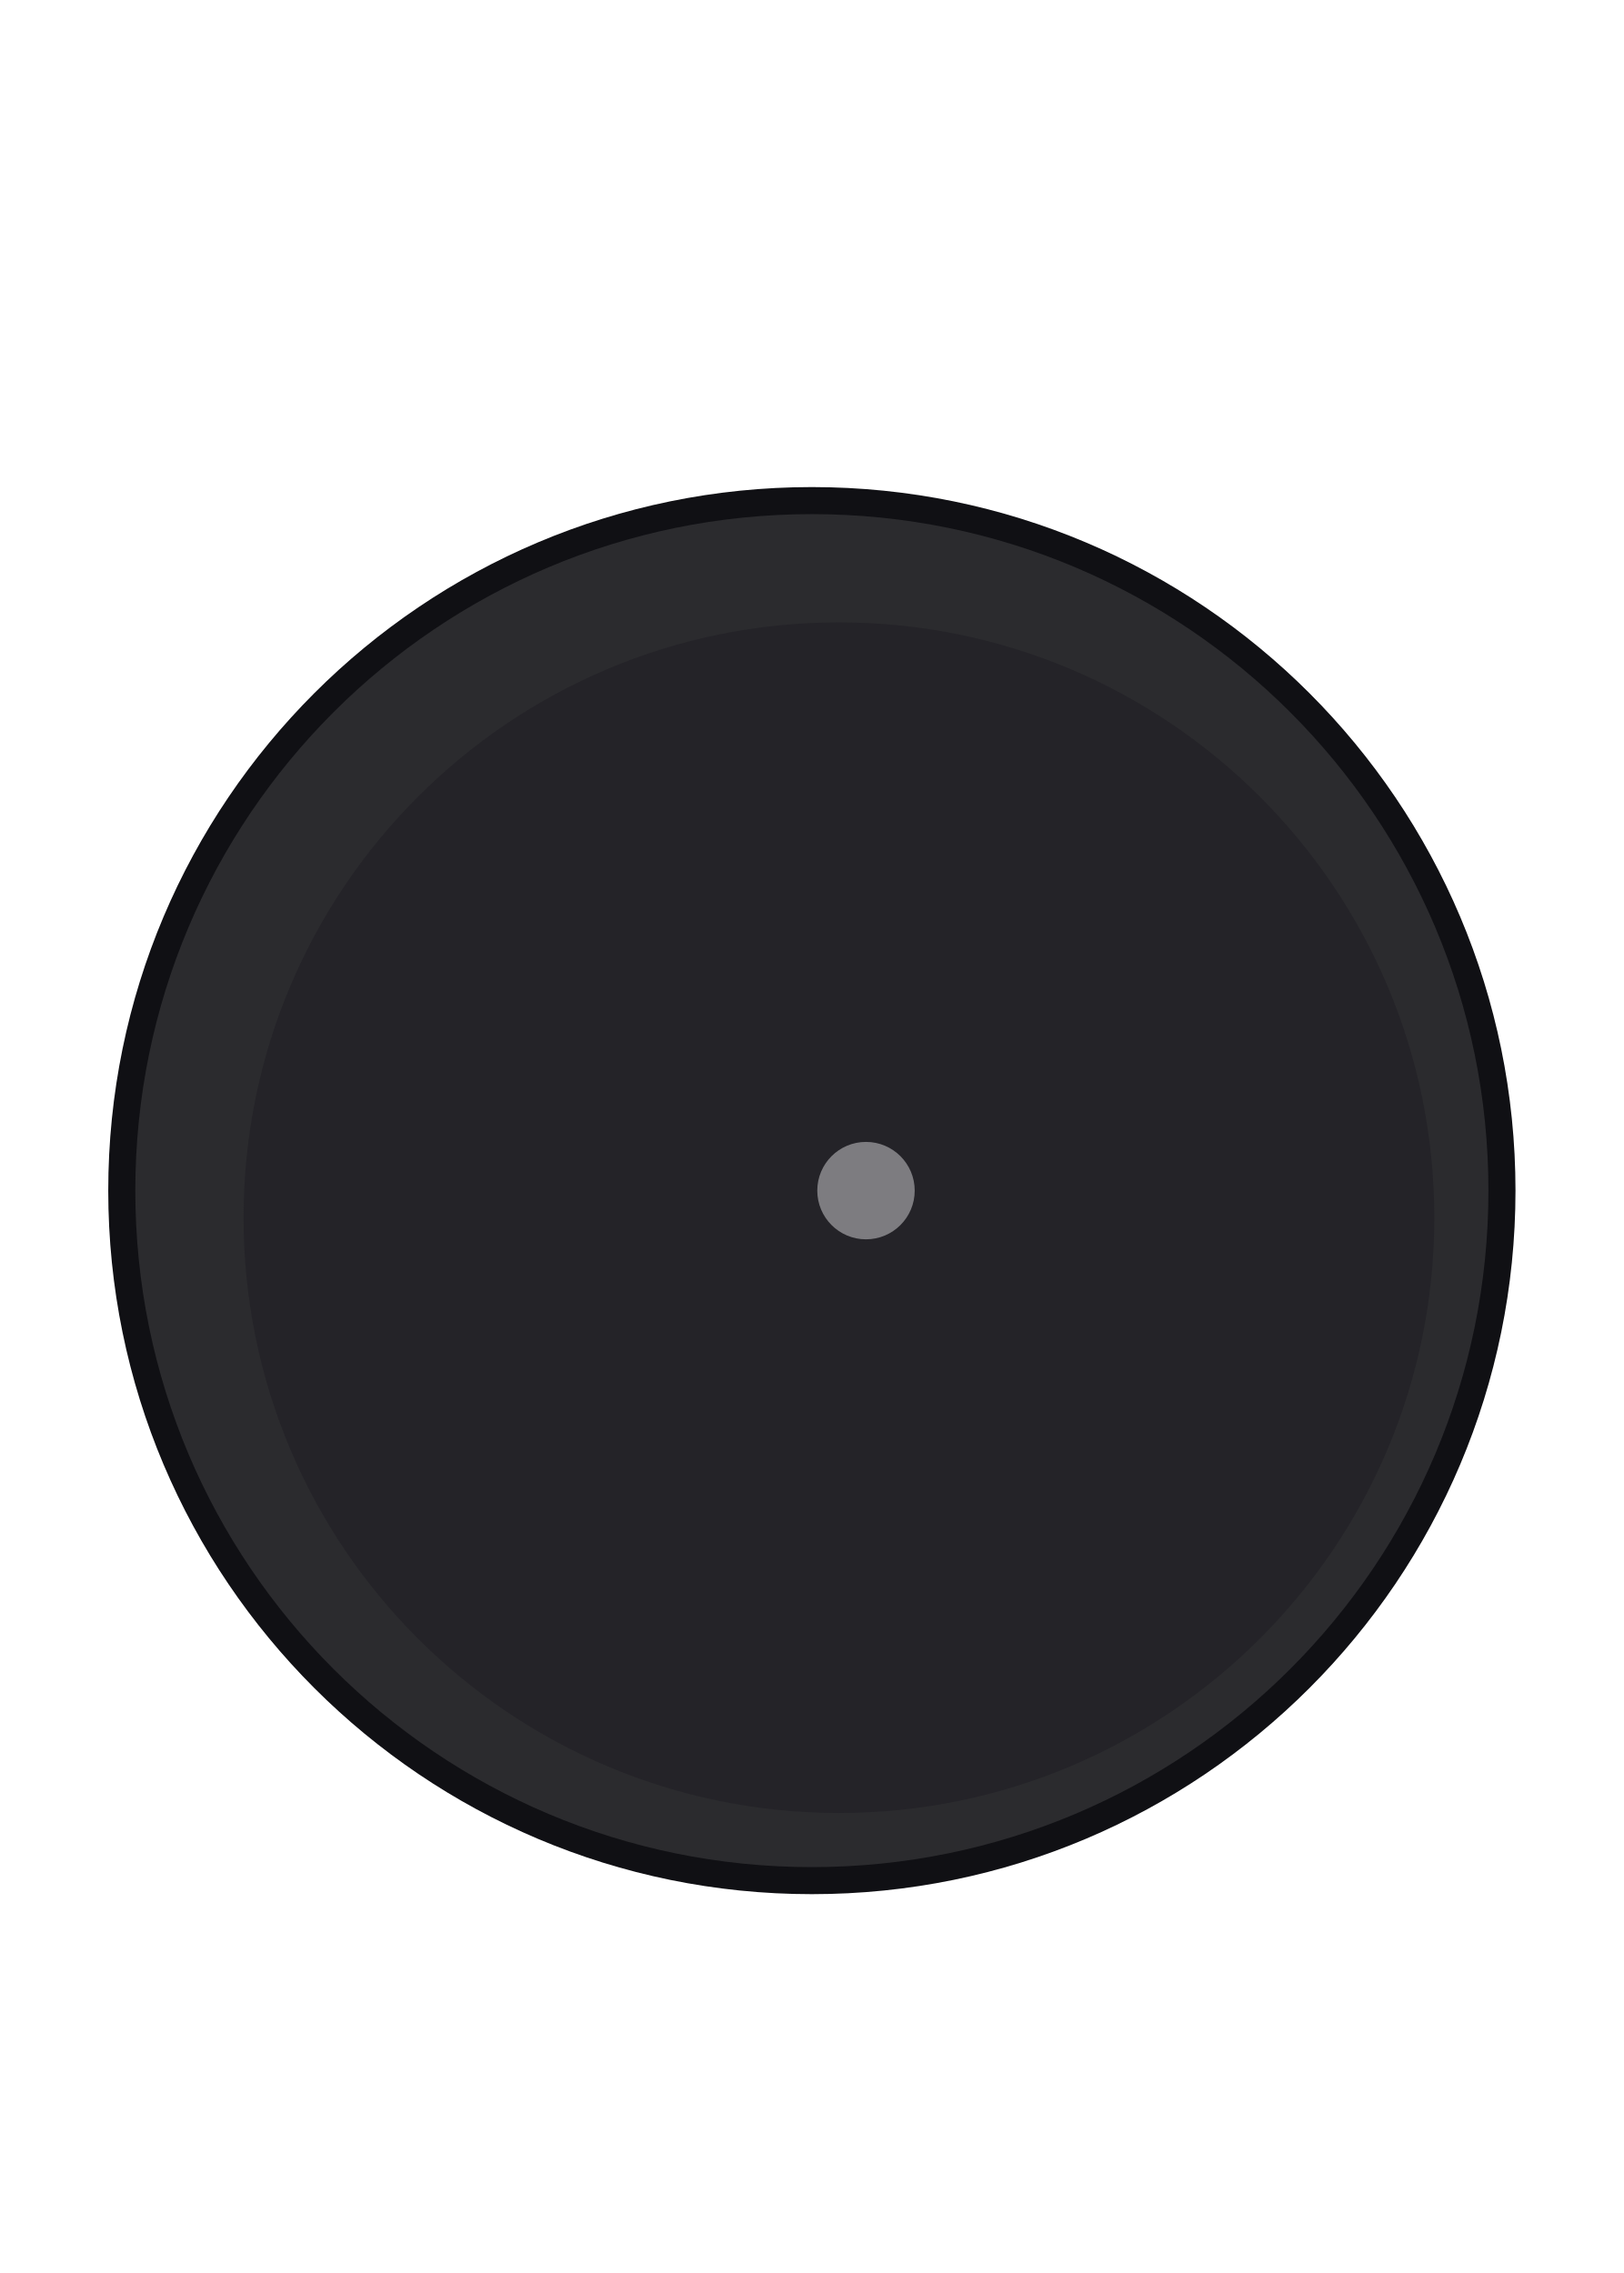
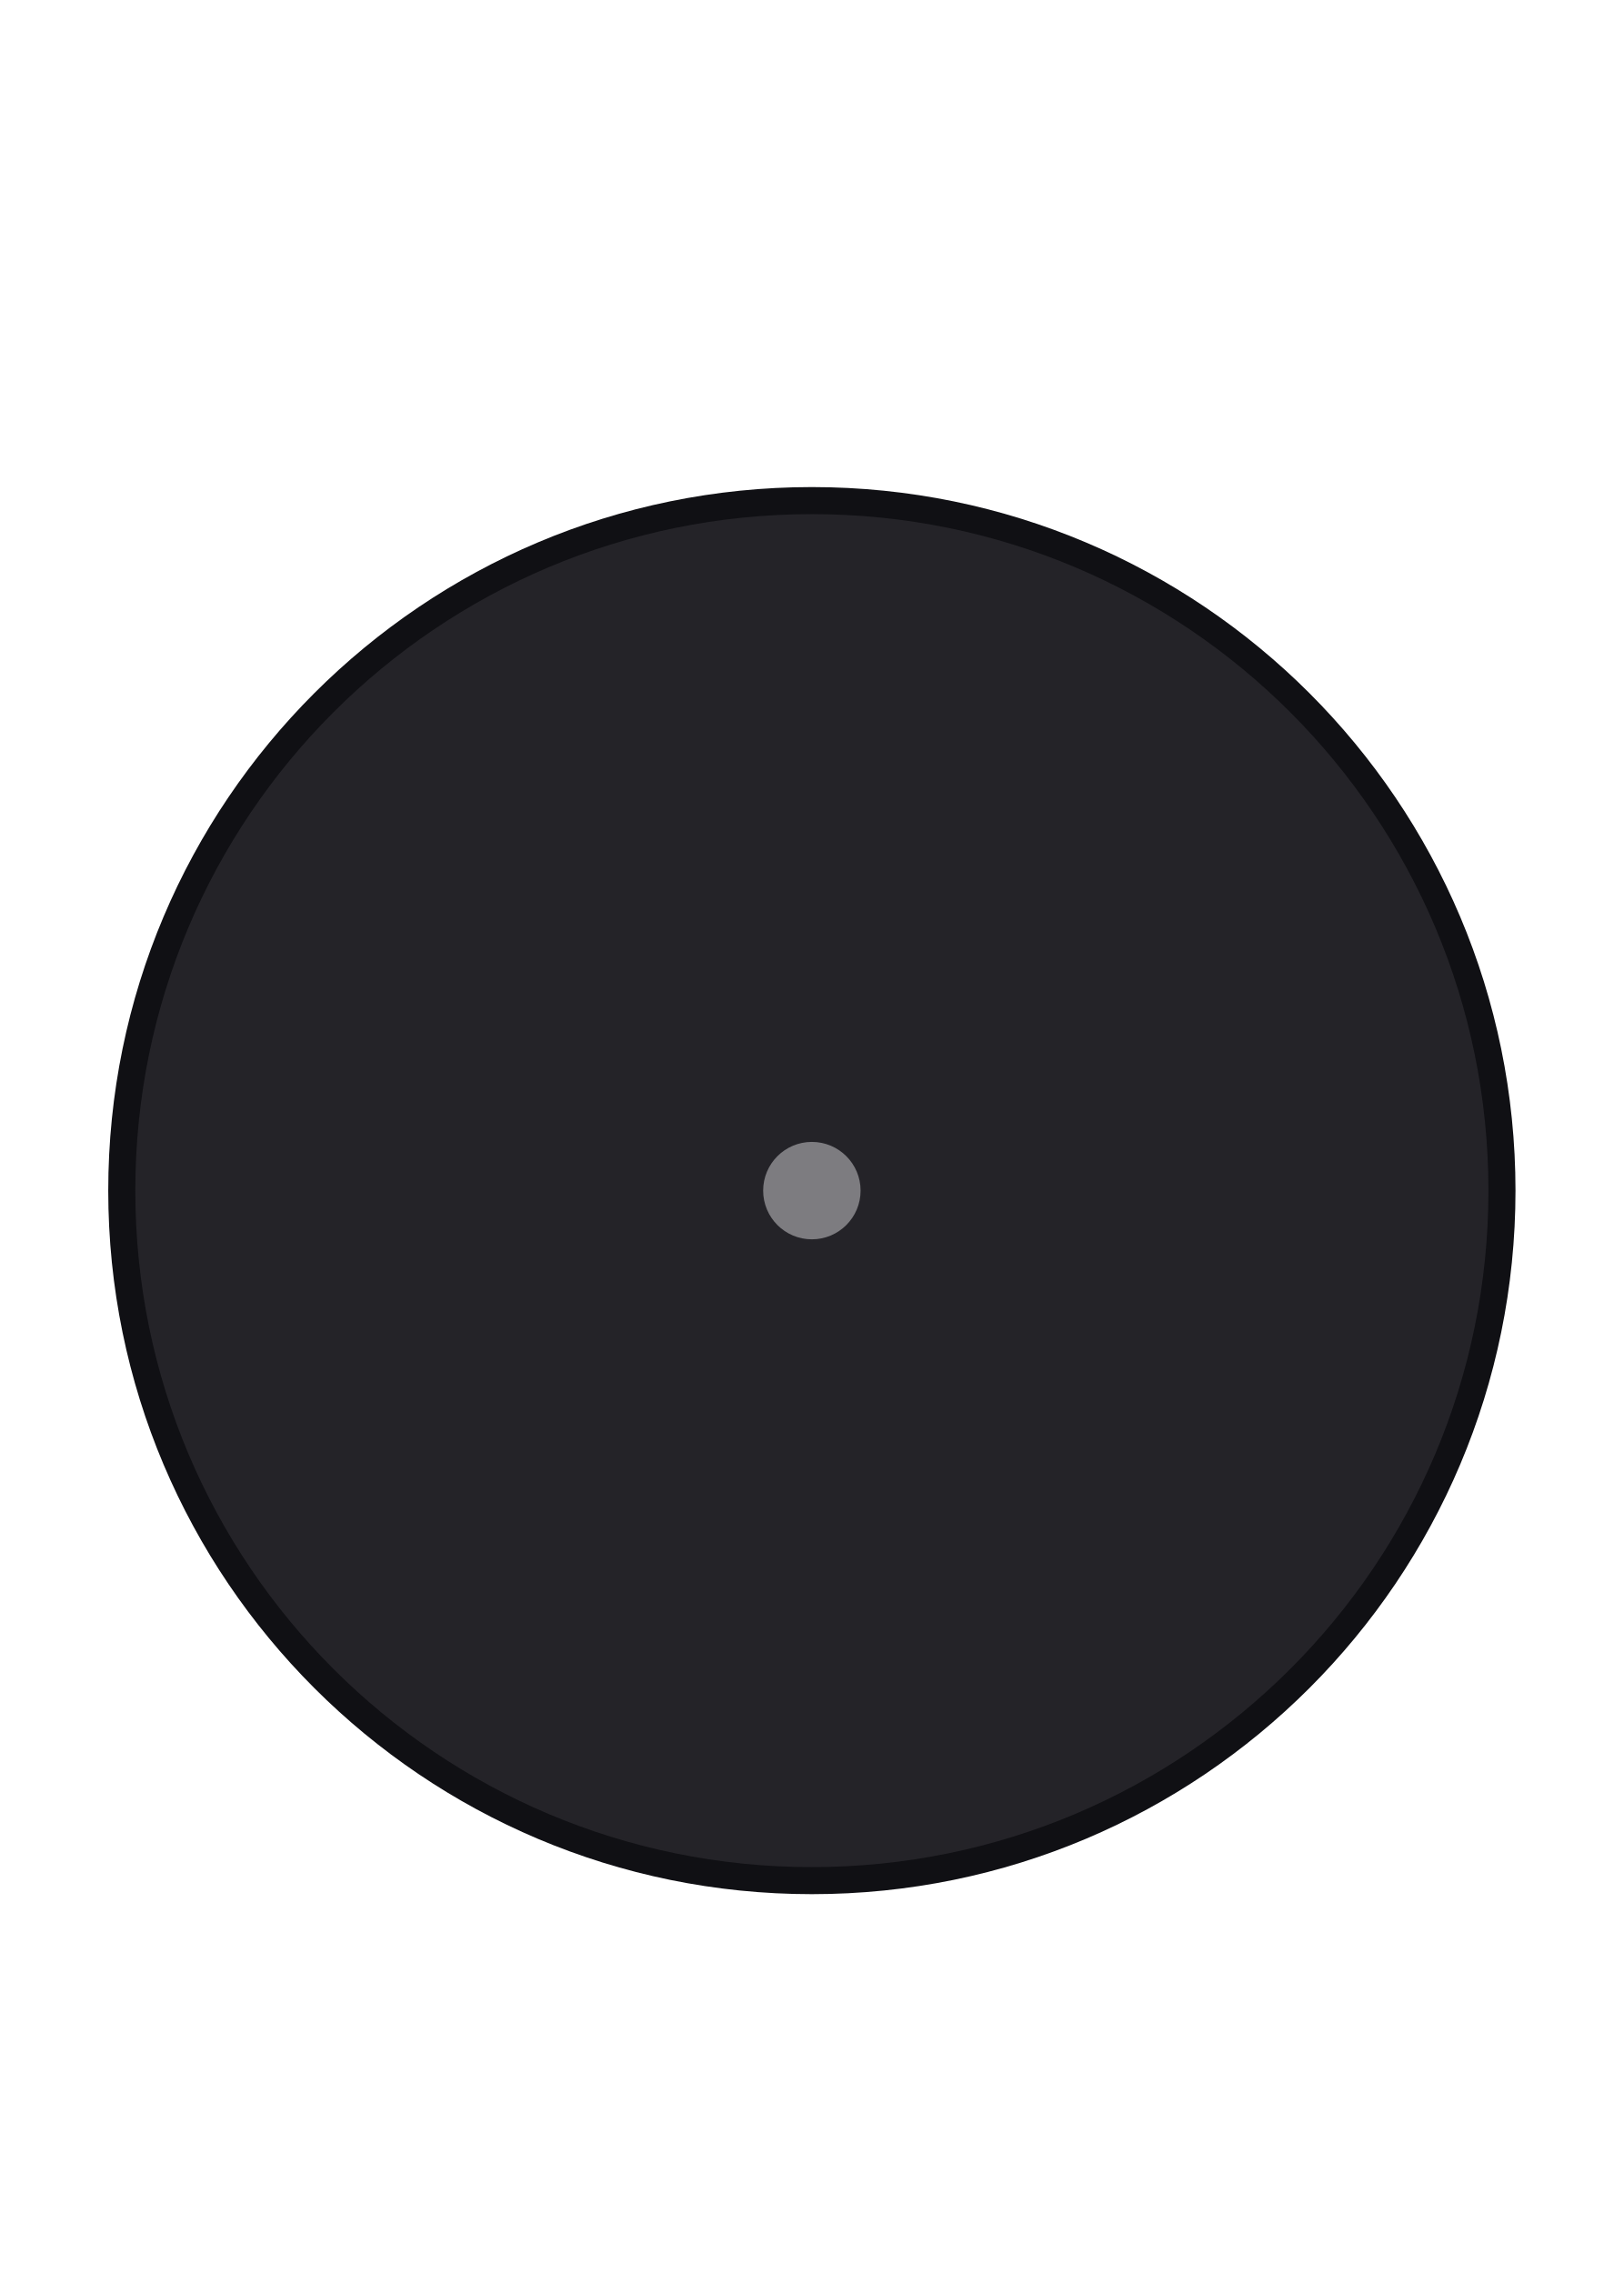
<svg xmlns="http://www.w3.org/2000/svg" viewBox="0 0 60 84" width="60" height="84">
  <circle cx="30" cy="44" r="26" fill="#101014" />
-   <circle cx="30" cy="44" r="25" fill="#2b2b2e" />
-   <circle cx="31" cy="45" r="22" fill="#242328" />
-   <circle cx="32" cy="44" r="1.8" fill="#7d7c80" />
+   <circle cx="30" cy="44" r="25" fill="#242328" />
+   <circle cx="30" cy="44" r="1.8" fill="#7d7c80" />
</svg>
